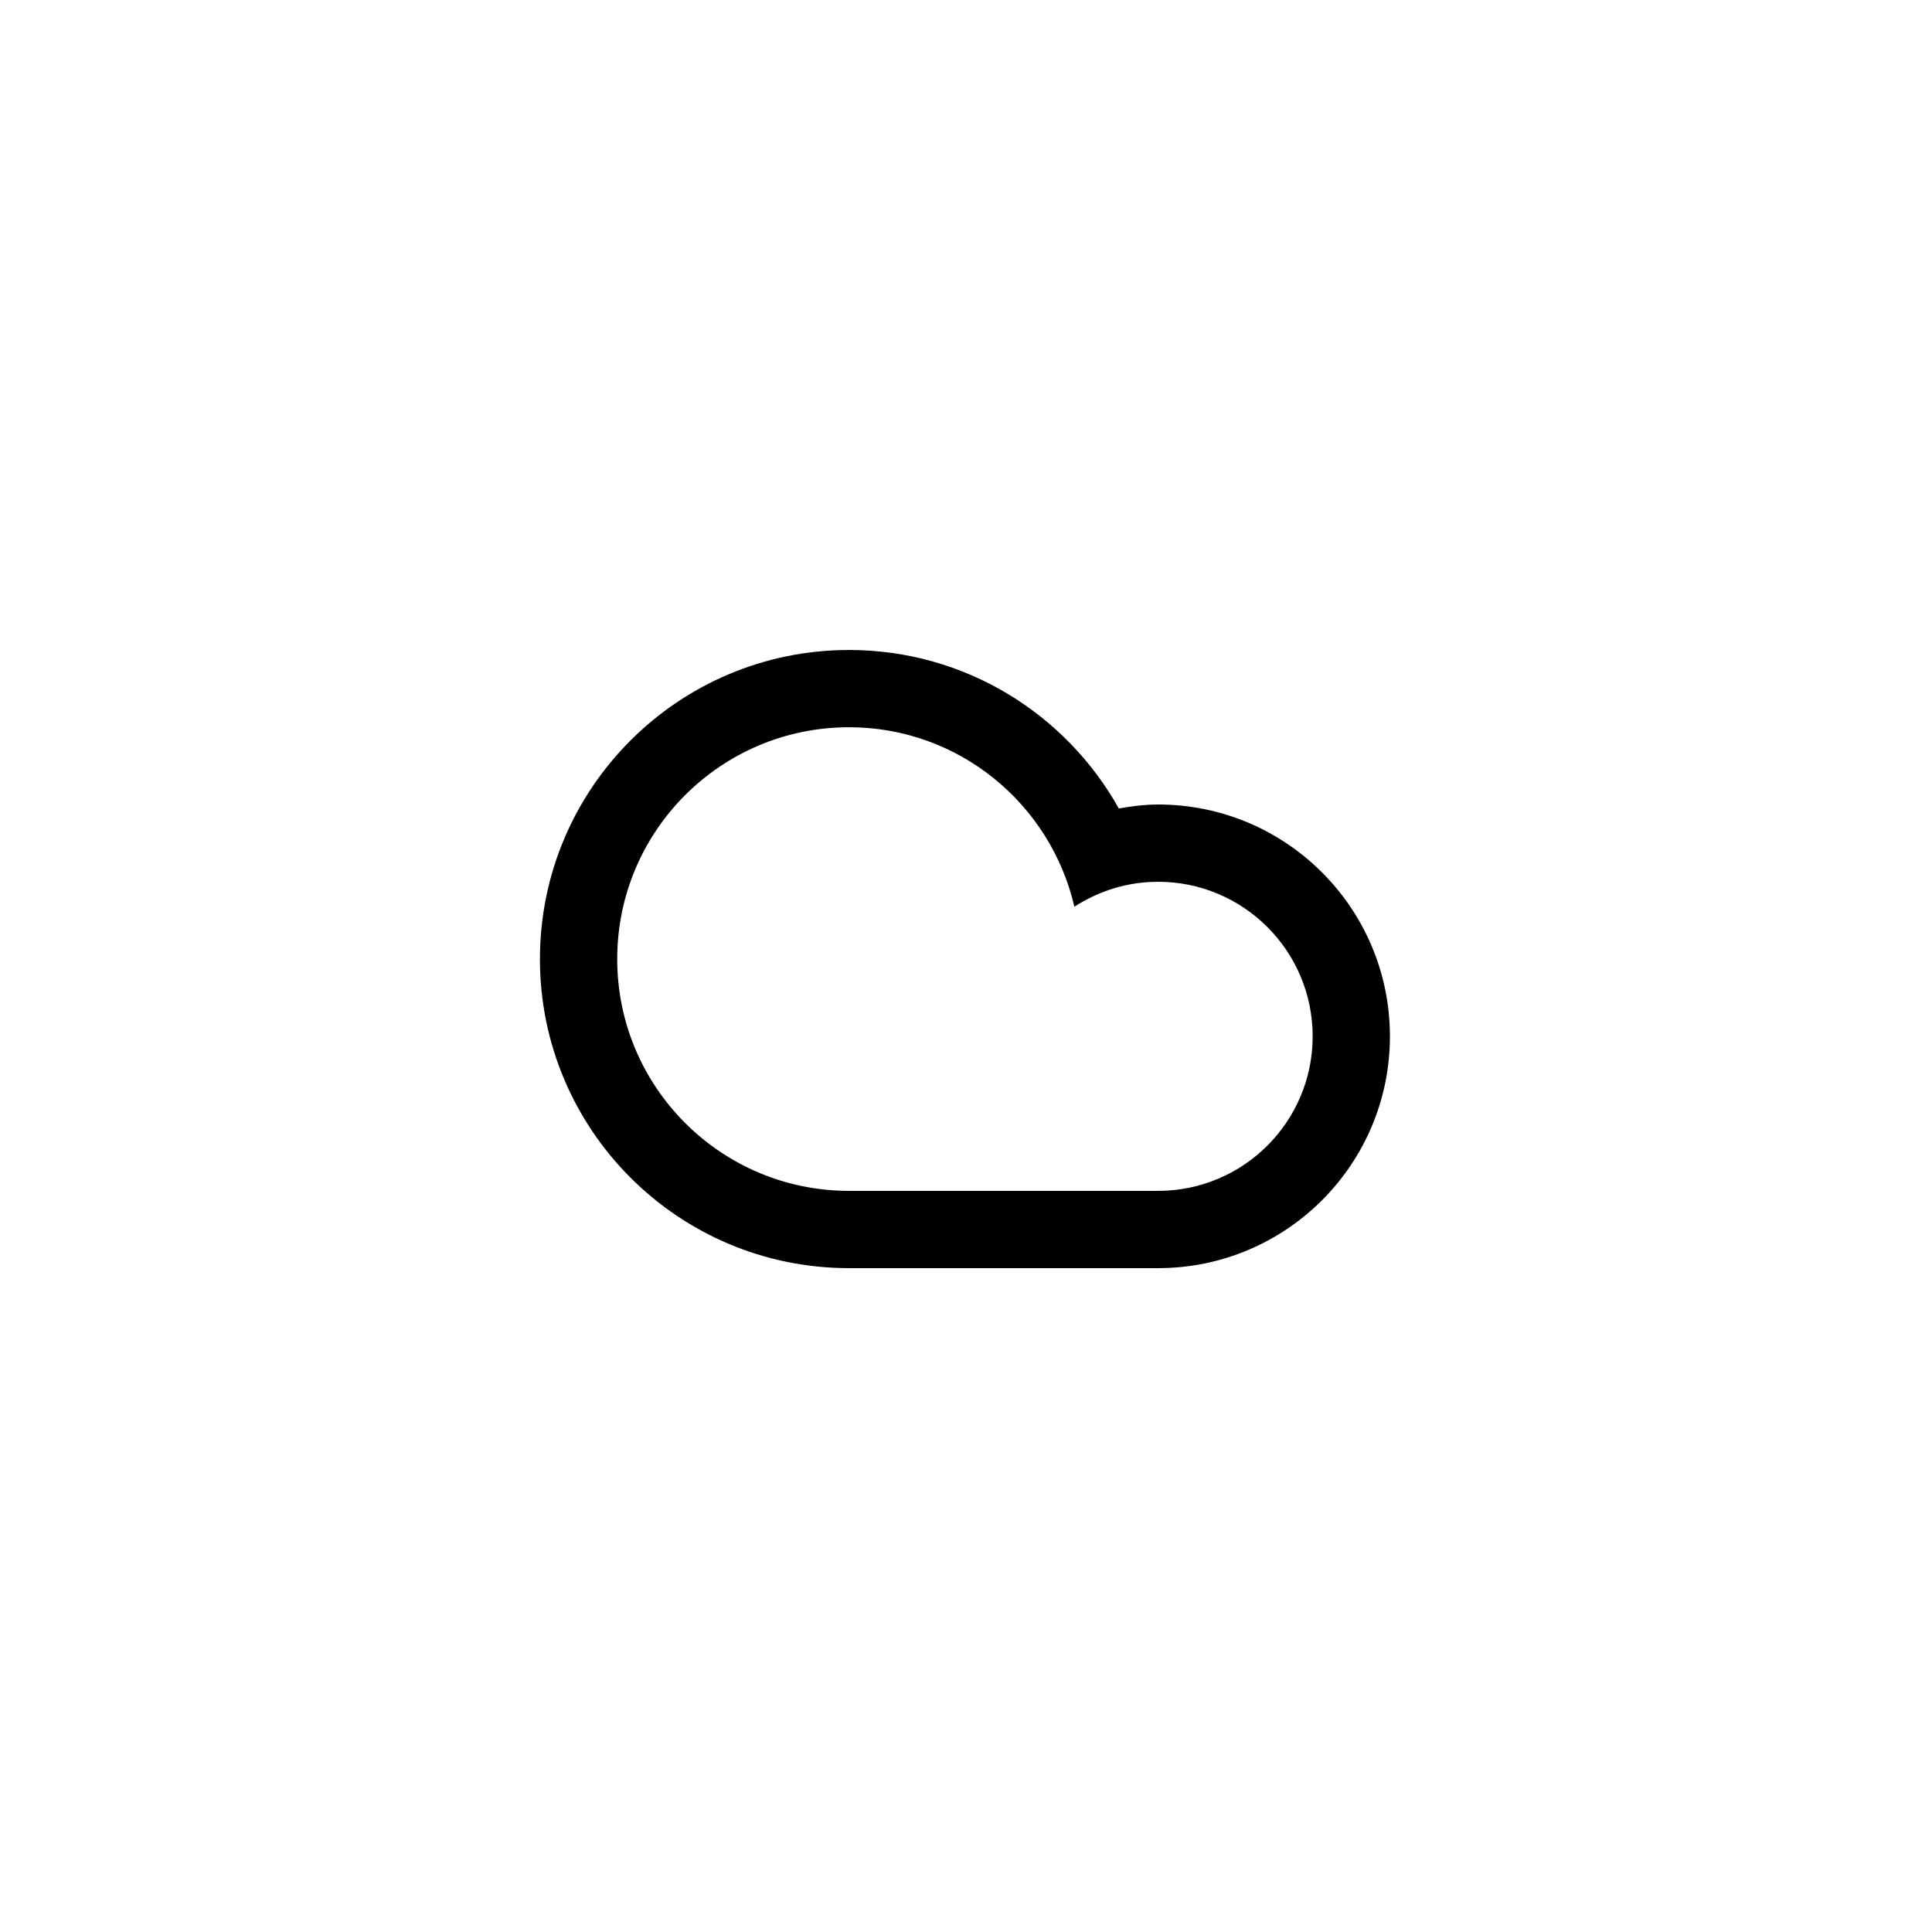
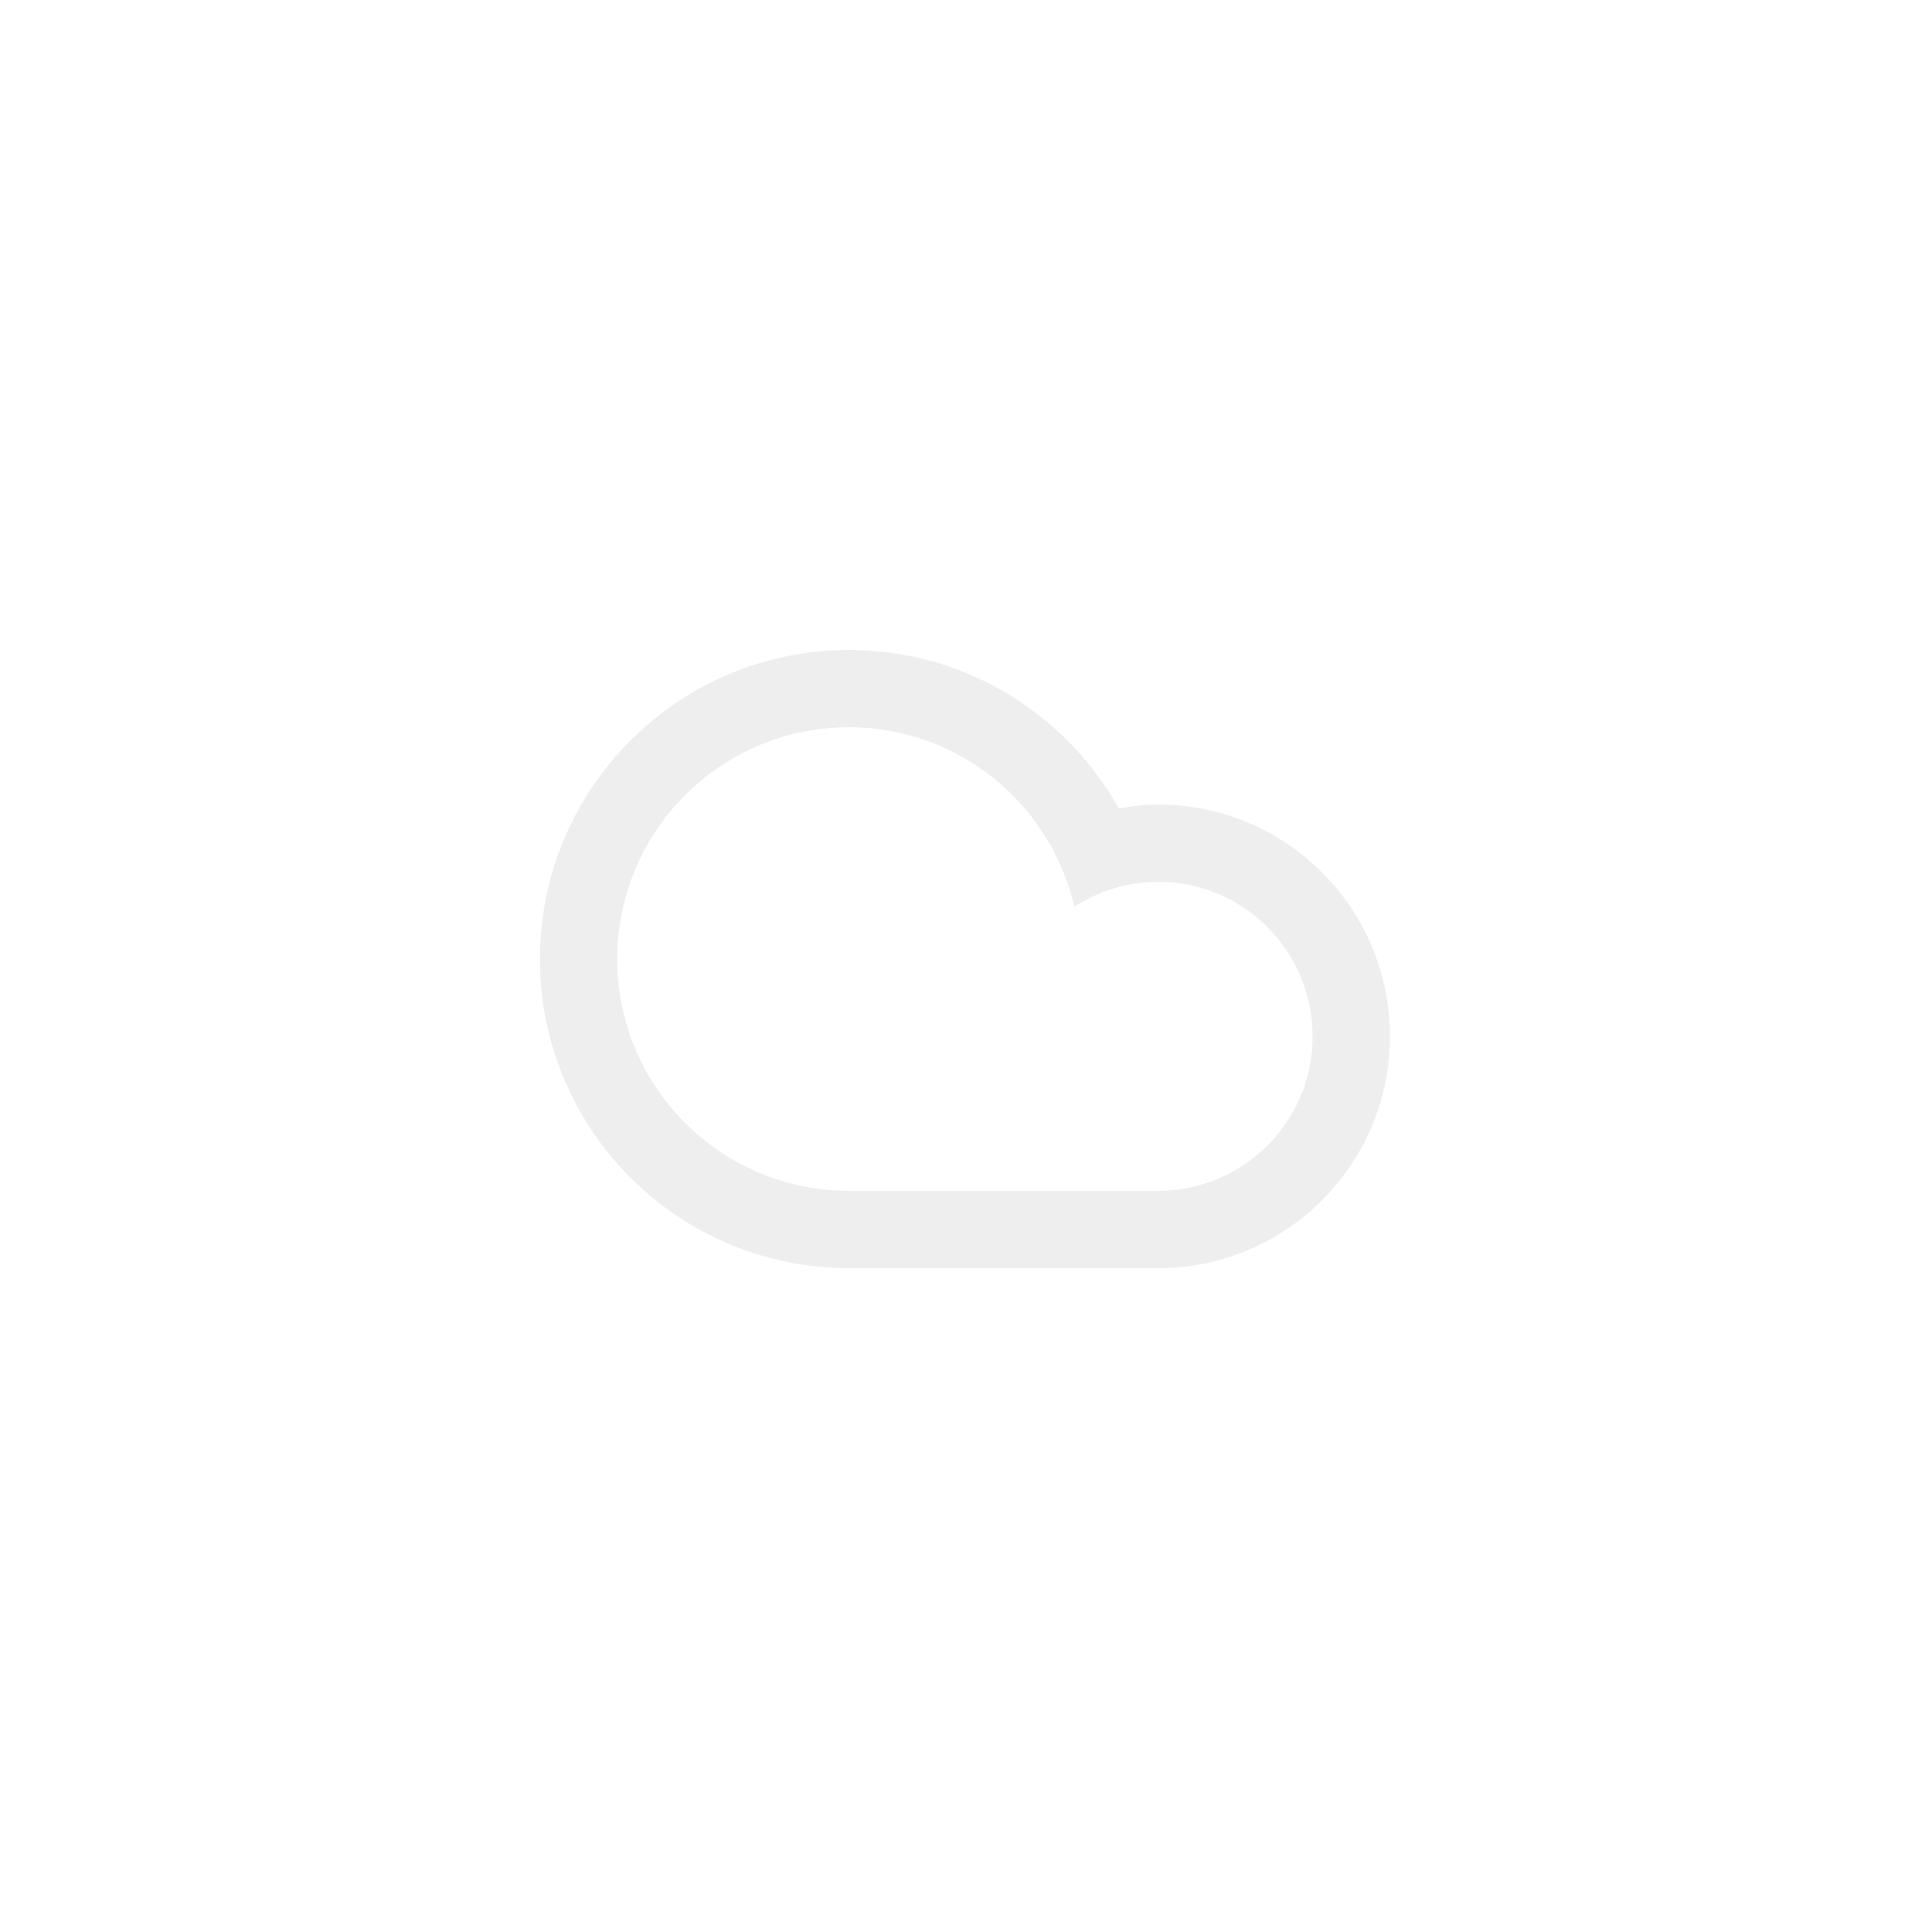
<svg xmlns="http://www.w3.org/2000/svg" version="1.1" id="Layer_1" x="0px" y="0px" width="100px" height="100px" viewBox="0 0 100 100" enable-background="new 0 0 100 100" xml:space="preserve">
-   <path fill-rule="evenodd" clip-rule="evenodd" d="M43.945,65.639c-8.835,0-15.998-7.162-15.998-15.998  c0-8.836,7.163-15.998,15.998-15.998c6.004,0,11.229,3.312,13.965,8.203c0.664-0.113,1.338-0.205,2.033-0.205  c6.627,0,11.999,5.373,11.999,12c0,6.625-5.372,11.998-11.999,11.998C57.168,65.639,47.143,65.639,43.945,65.639z M59.943,61.639  c4.418,0,8-3.582,8-7.998c0-4.418-3.582-8-8-8c-1.6,0-3.082,0.481-4.333,1.291c-1.231-5.316-5.974-9.29-11.665-9.29  c-6.626,0-11.998,5.372-11.998,11.999c0,6.626,5.372,11.998,11.998,11.998C47.562,61.639,56.924,61.639,59.943,61.639z" />
+   <path fill-rule="evenodd" fill="#EEEEEE" clip-rule="evenodd" d="M43.945,65.639c-8.835,0-15.998-7.162-15.998-15.998  c0-8.836,7.163-15.998,15.998-15.998c6.004,0,11.229,3.312,13.965,8.203c0.664-0.113,1.338-0.205,2.033-0.205  c6.627,0,11.999,5.373,11.999,12c0,6.625-5.372,11.998-11.999,11.998C57.168,65.639,47.143,65.639,43.945,65.639z M59.943,61.639  c4.418,0,8-3.582,8-7.998c0-4.418-3.582-8-8-8c-1.6,0-3.082,0.481-4.333,1.291c-1.231-5.316-5.974-9.29-11.665-9.29  c-6.626,0-11.998,5.372-11.998,11.999c0,6.626,5.372,11.998,11.998,11.998C47.562,61.639,56.924,61.639,59.943,61.639z" />
</svg>
